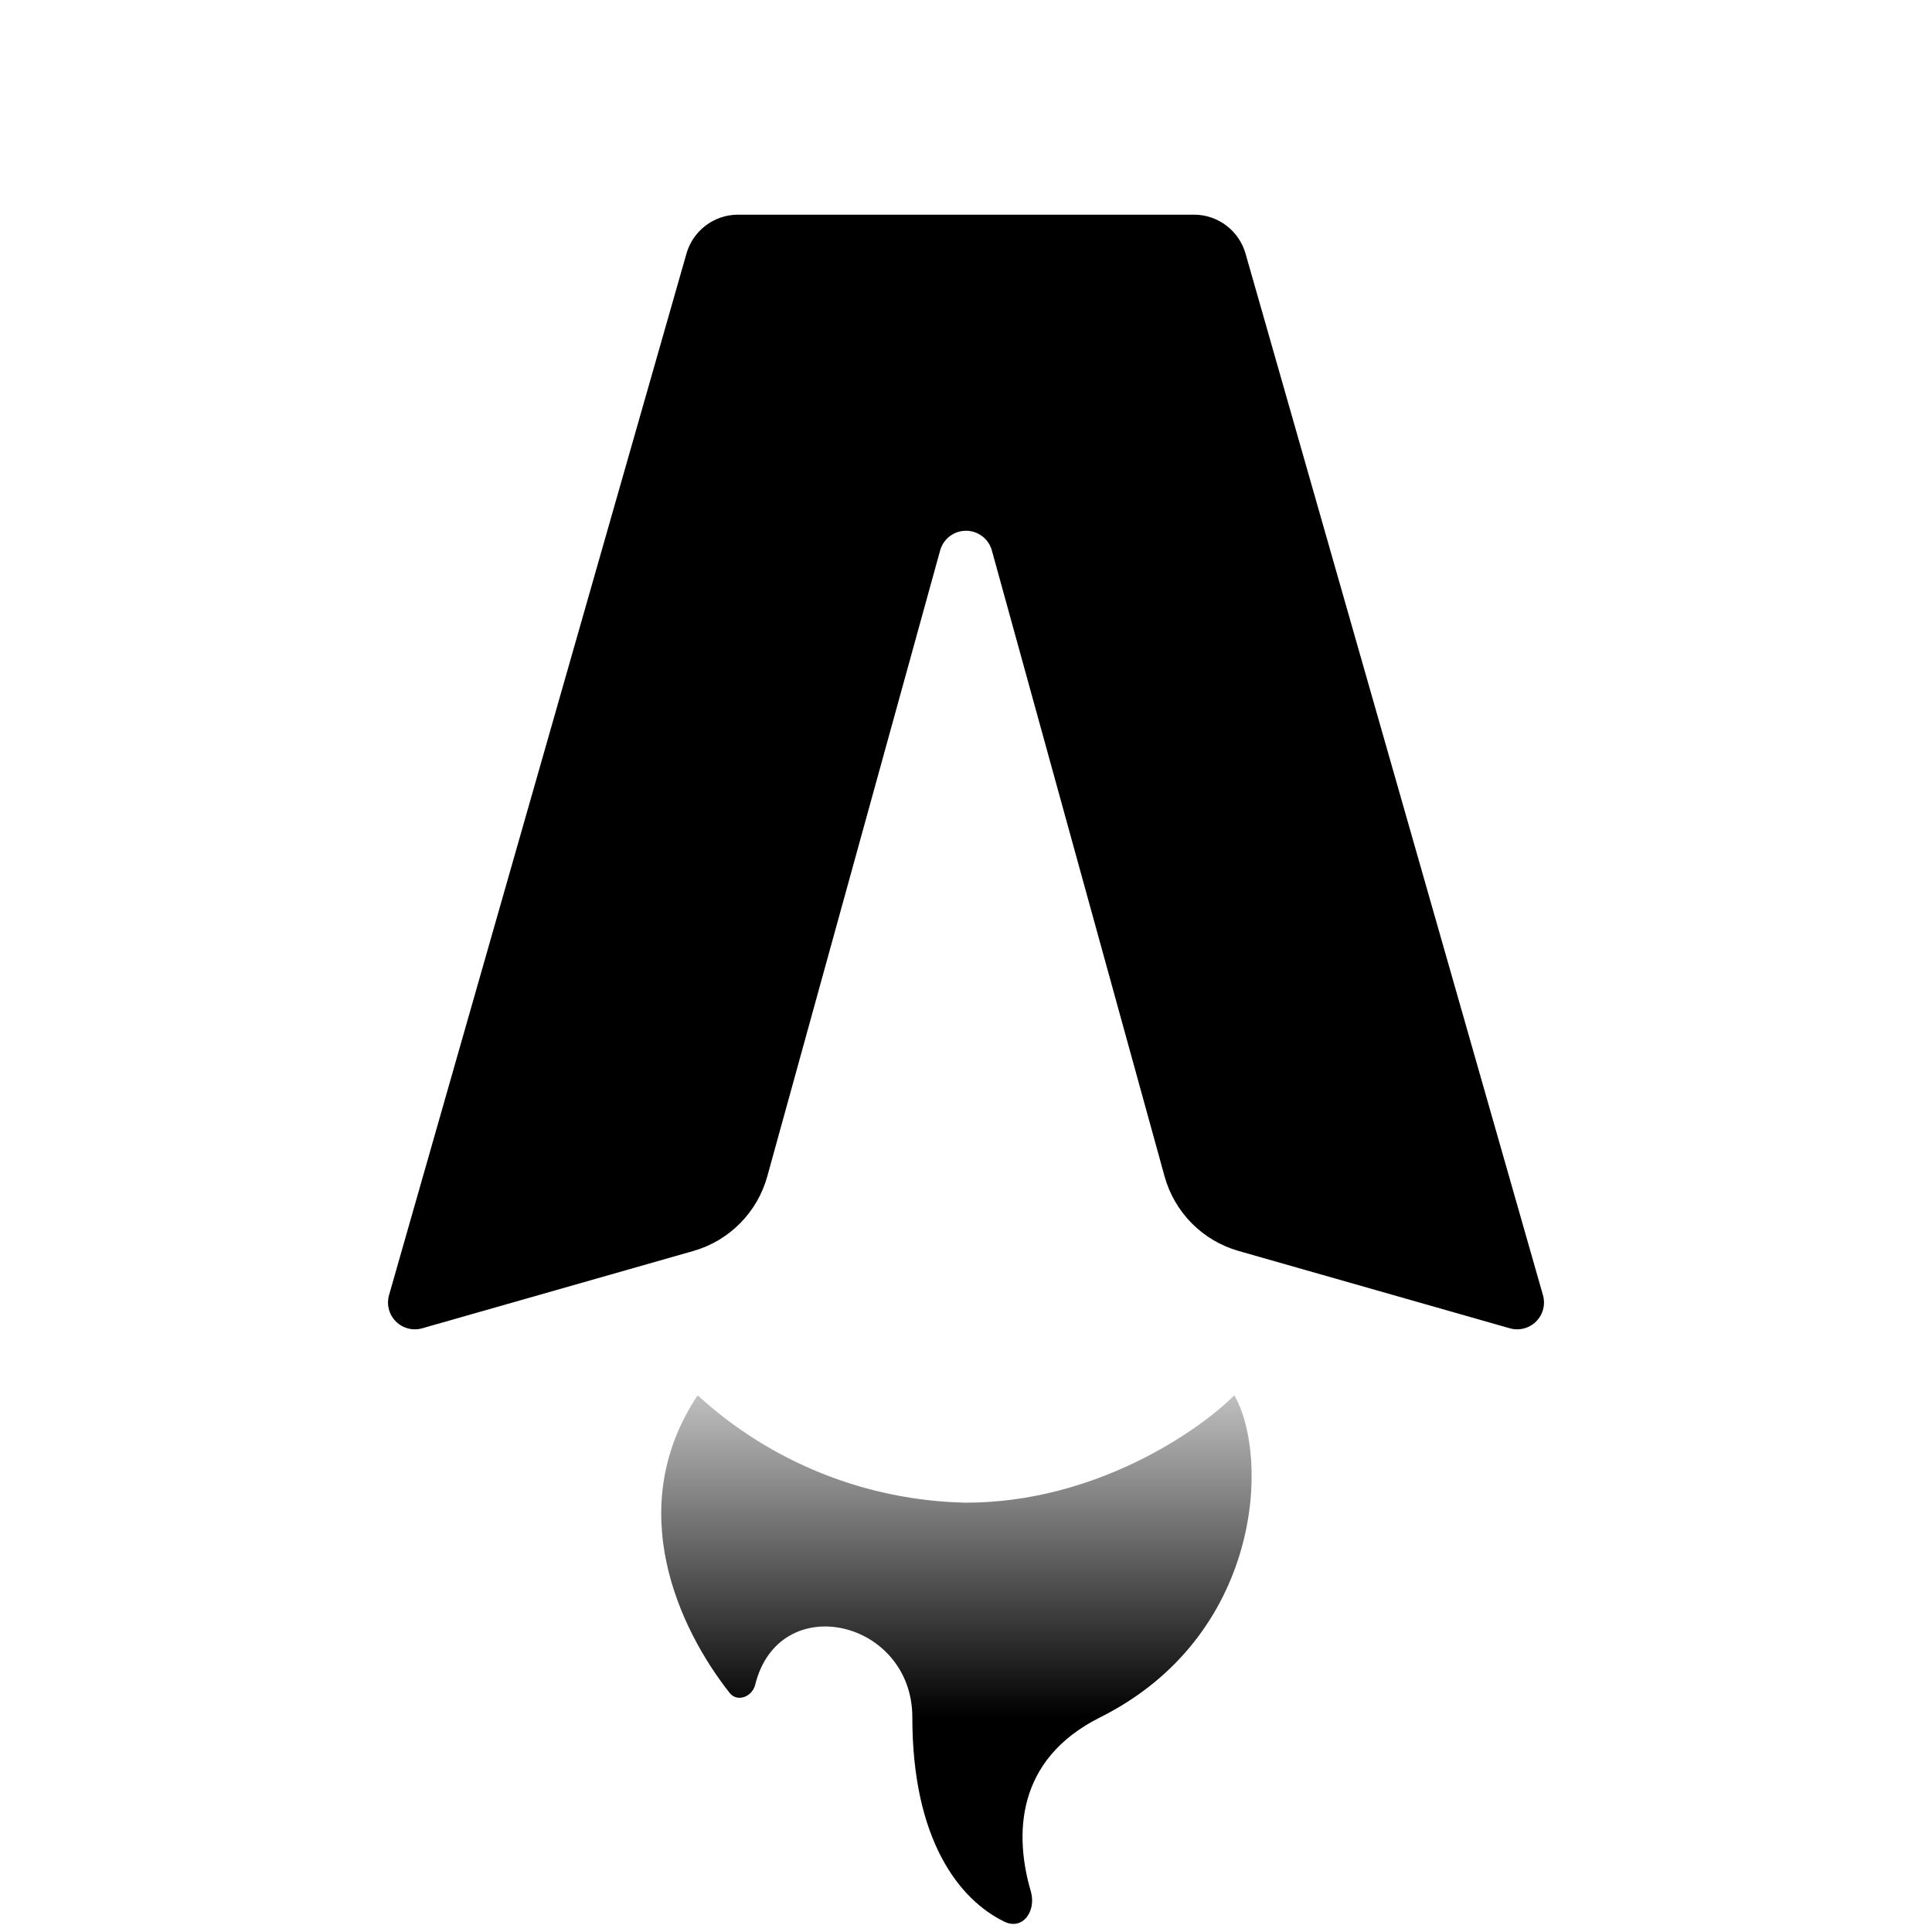
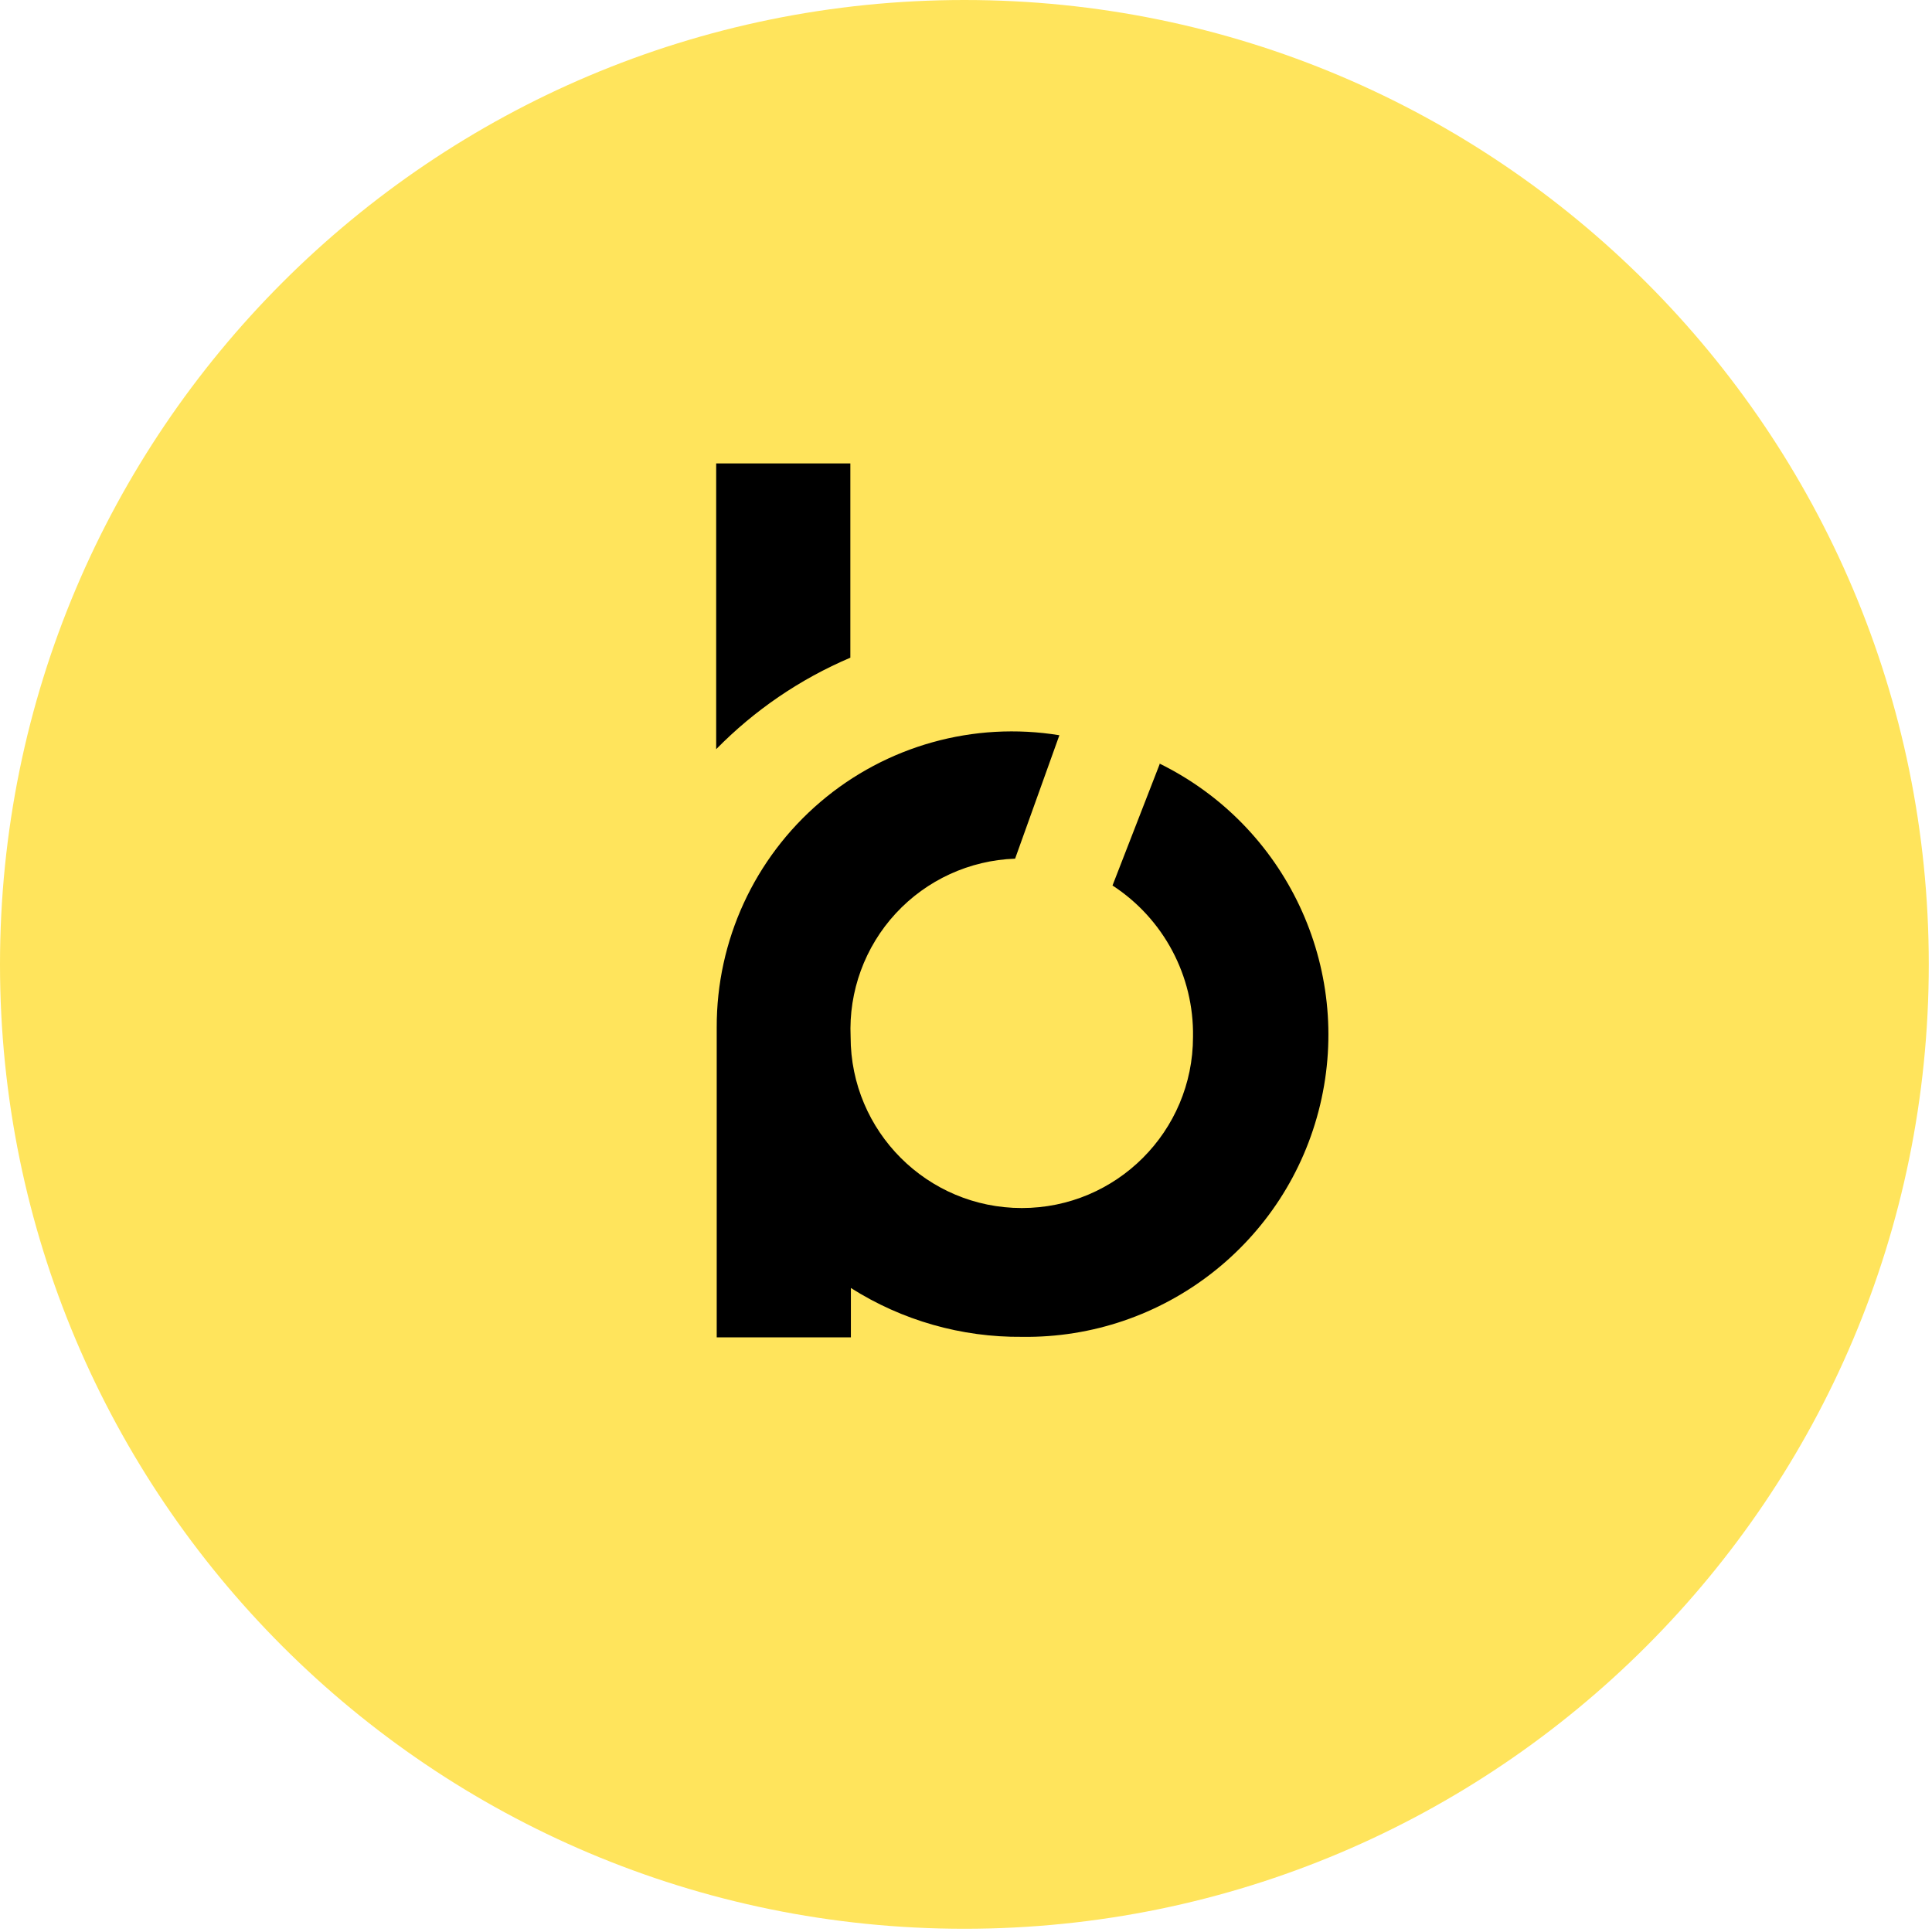
- <svg xmlns="http://www.w3.org/2000/svg" fill="none" viewBox="0 0 36 36">
-   <path fill="#000" d="M22.25 4h-8.5a1 1 0 0 0-.96.73l-5.54 19.4a.5.5 0 0 0 .62.62l5.05-1.44a2 2 0 0 0 1.38-1.4l3.22-11.66a.5.5 0 0 1 .96 0l3.22 11.67a2 2 0 0 0 1.38 1.39l5.05 1.44a.5.5 0 0 0 .62-.62l-5.54-19.4a1 1 0 0 0-.96-.73Z" />
-   <path fill="url(#gradient)" d="M18 28a7.63 7.63 0 0 1-5-2c-1.4 2.1-.35 4.35.6 5.55.14.17.41.07.47-.15.44-1.8 2.93-1.22 2.93.6 0 2.28.87 3.4 1.72 3.81.34.16.59-.2.49-.56-.31-1.05-.29-2.46 1.29-3.25 3-1.5 3.17-4.83 2.5-6-.67.67-2.6 2-5 2Z" />
+ <svg xmlns="http://www.w3.org/2000/svg" fill="none" viewBox="0 0 72 72">
  <defs>
-     <linearGradient id="gradient" x1="16" x2="16" y1="32" y2="24" gradientUnits="userSpaceOnUse">
-       <stop stop-color="#000" />
-       <stop offset="1" stop-color="#000" stop-opacity="0" />
-     </linearGradient>
+     <style>
+       .cls-1 {
+         fill: #000;
+       }
+       .cls-2 {
+         fill: #FFE45C;
+       }
+     </style>
  </defs>
-   <style>
-     @media (prefers-color-scheme:dark){:root{filter:invert(100%)}}
-   </style>
+   <circle class="cls-2" cx="35.94" cy="35.94" r="35.94" />
+   <path class="cls-1" d="M43.22,28.47,41.46,33a6.6,6.6,0,0,1,3,5.64,6.38,6.38,0,1,1-12.76,0A6.36,6.36,0,0,1,37.83,32l1.65-4.6A11,11,0,0,0,26.71,38.29h0V49.84h5V48a11.7,11.7,0,0,0,6.38,1.82,11.26,11.26,0,0,0,5.11-21.37Z" />
+   <path class="cls-1" d="M26.69,27.92a15.51,15.51,0,0,1,5-3.41V17.27h-5Z" />
</svg>
